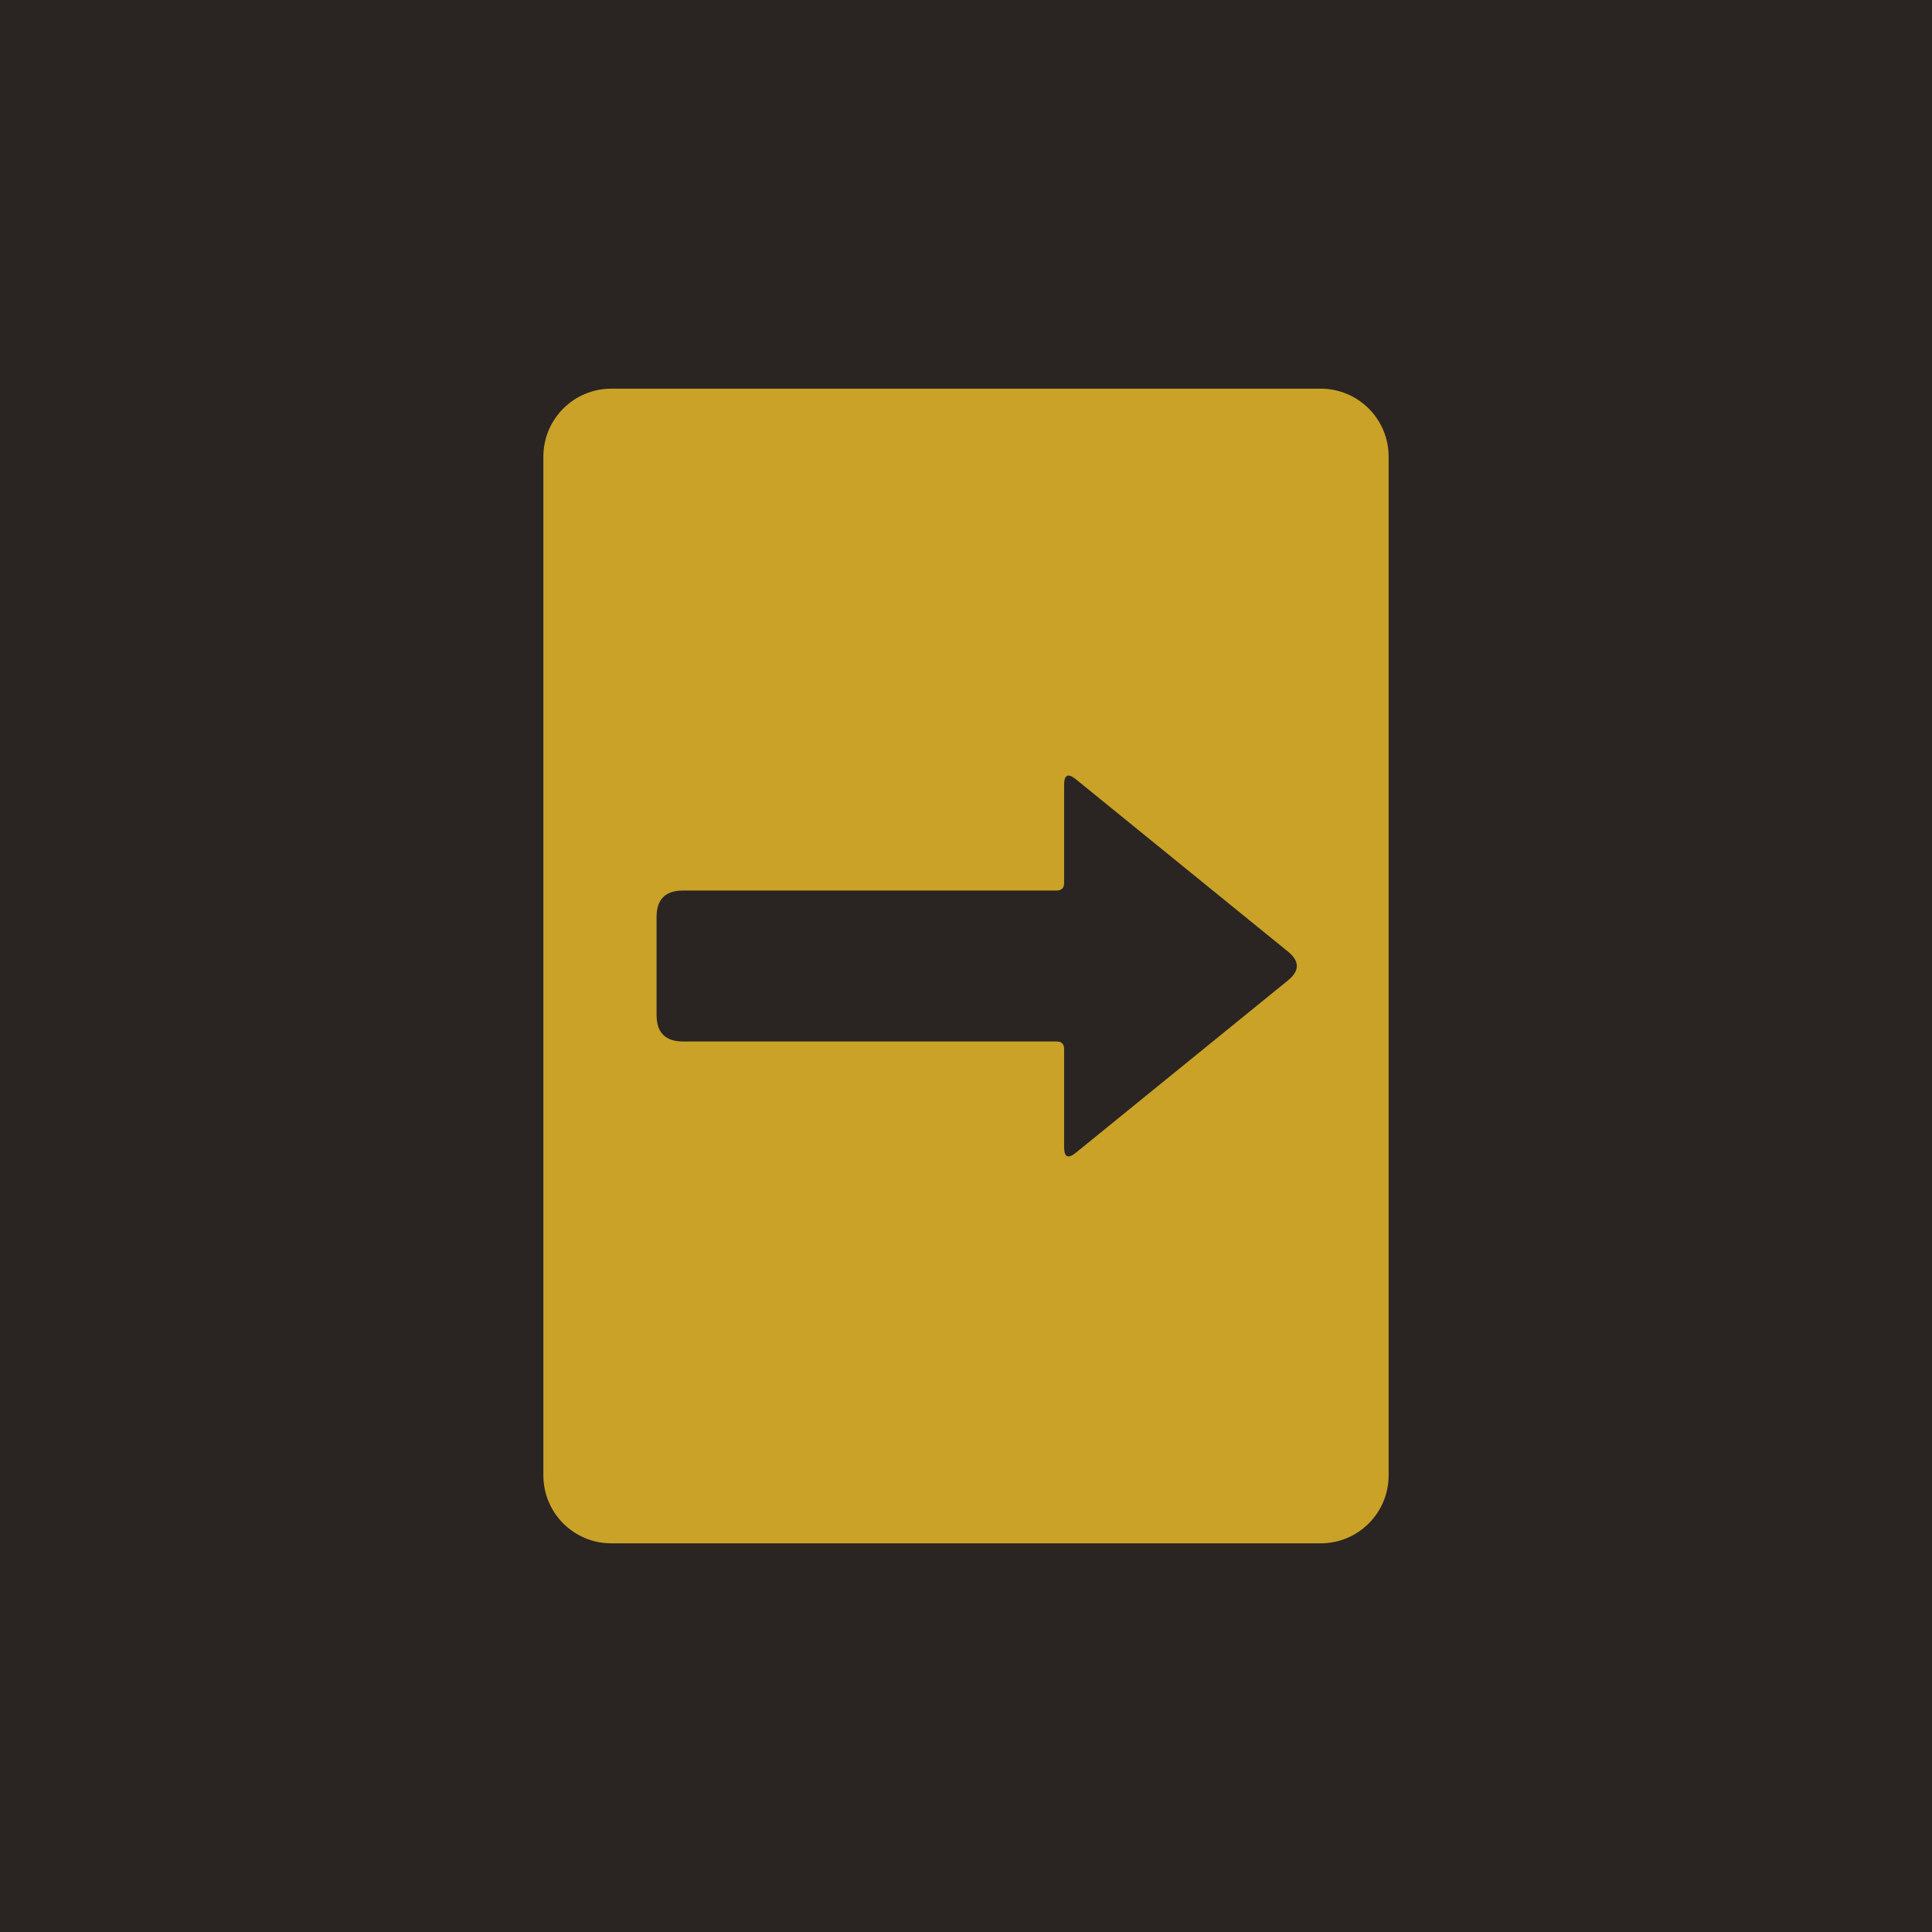
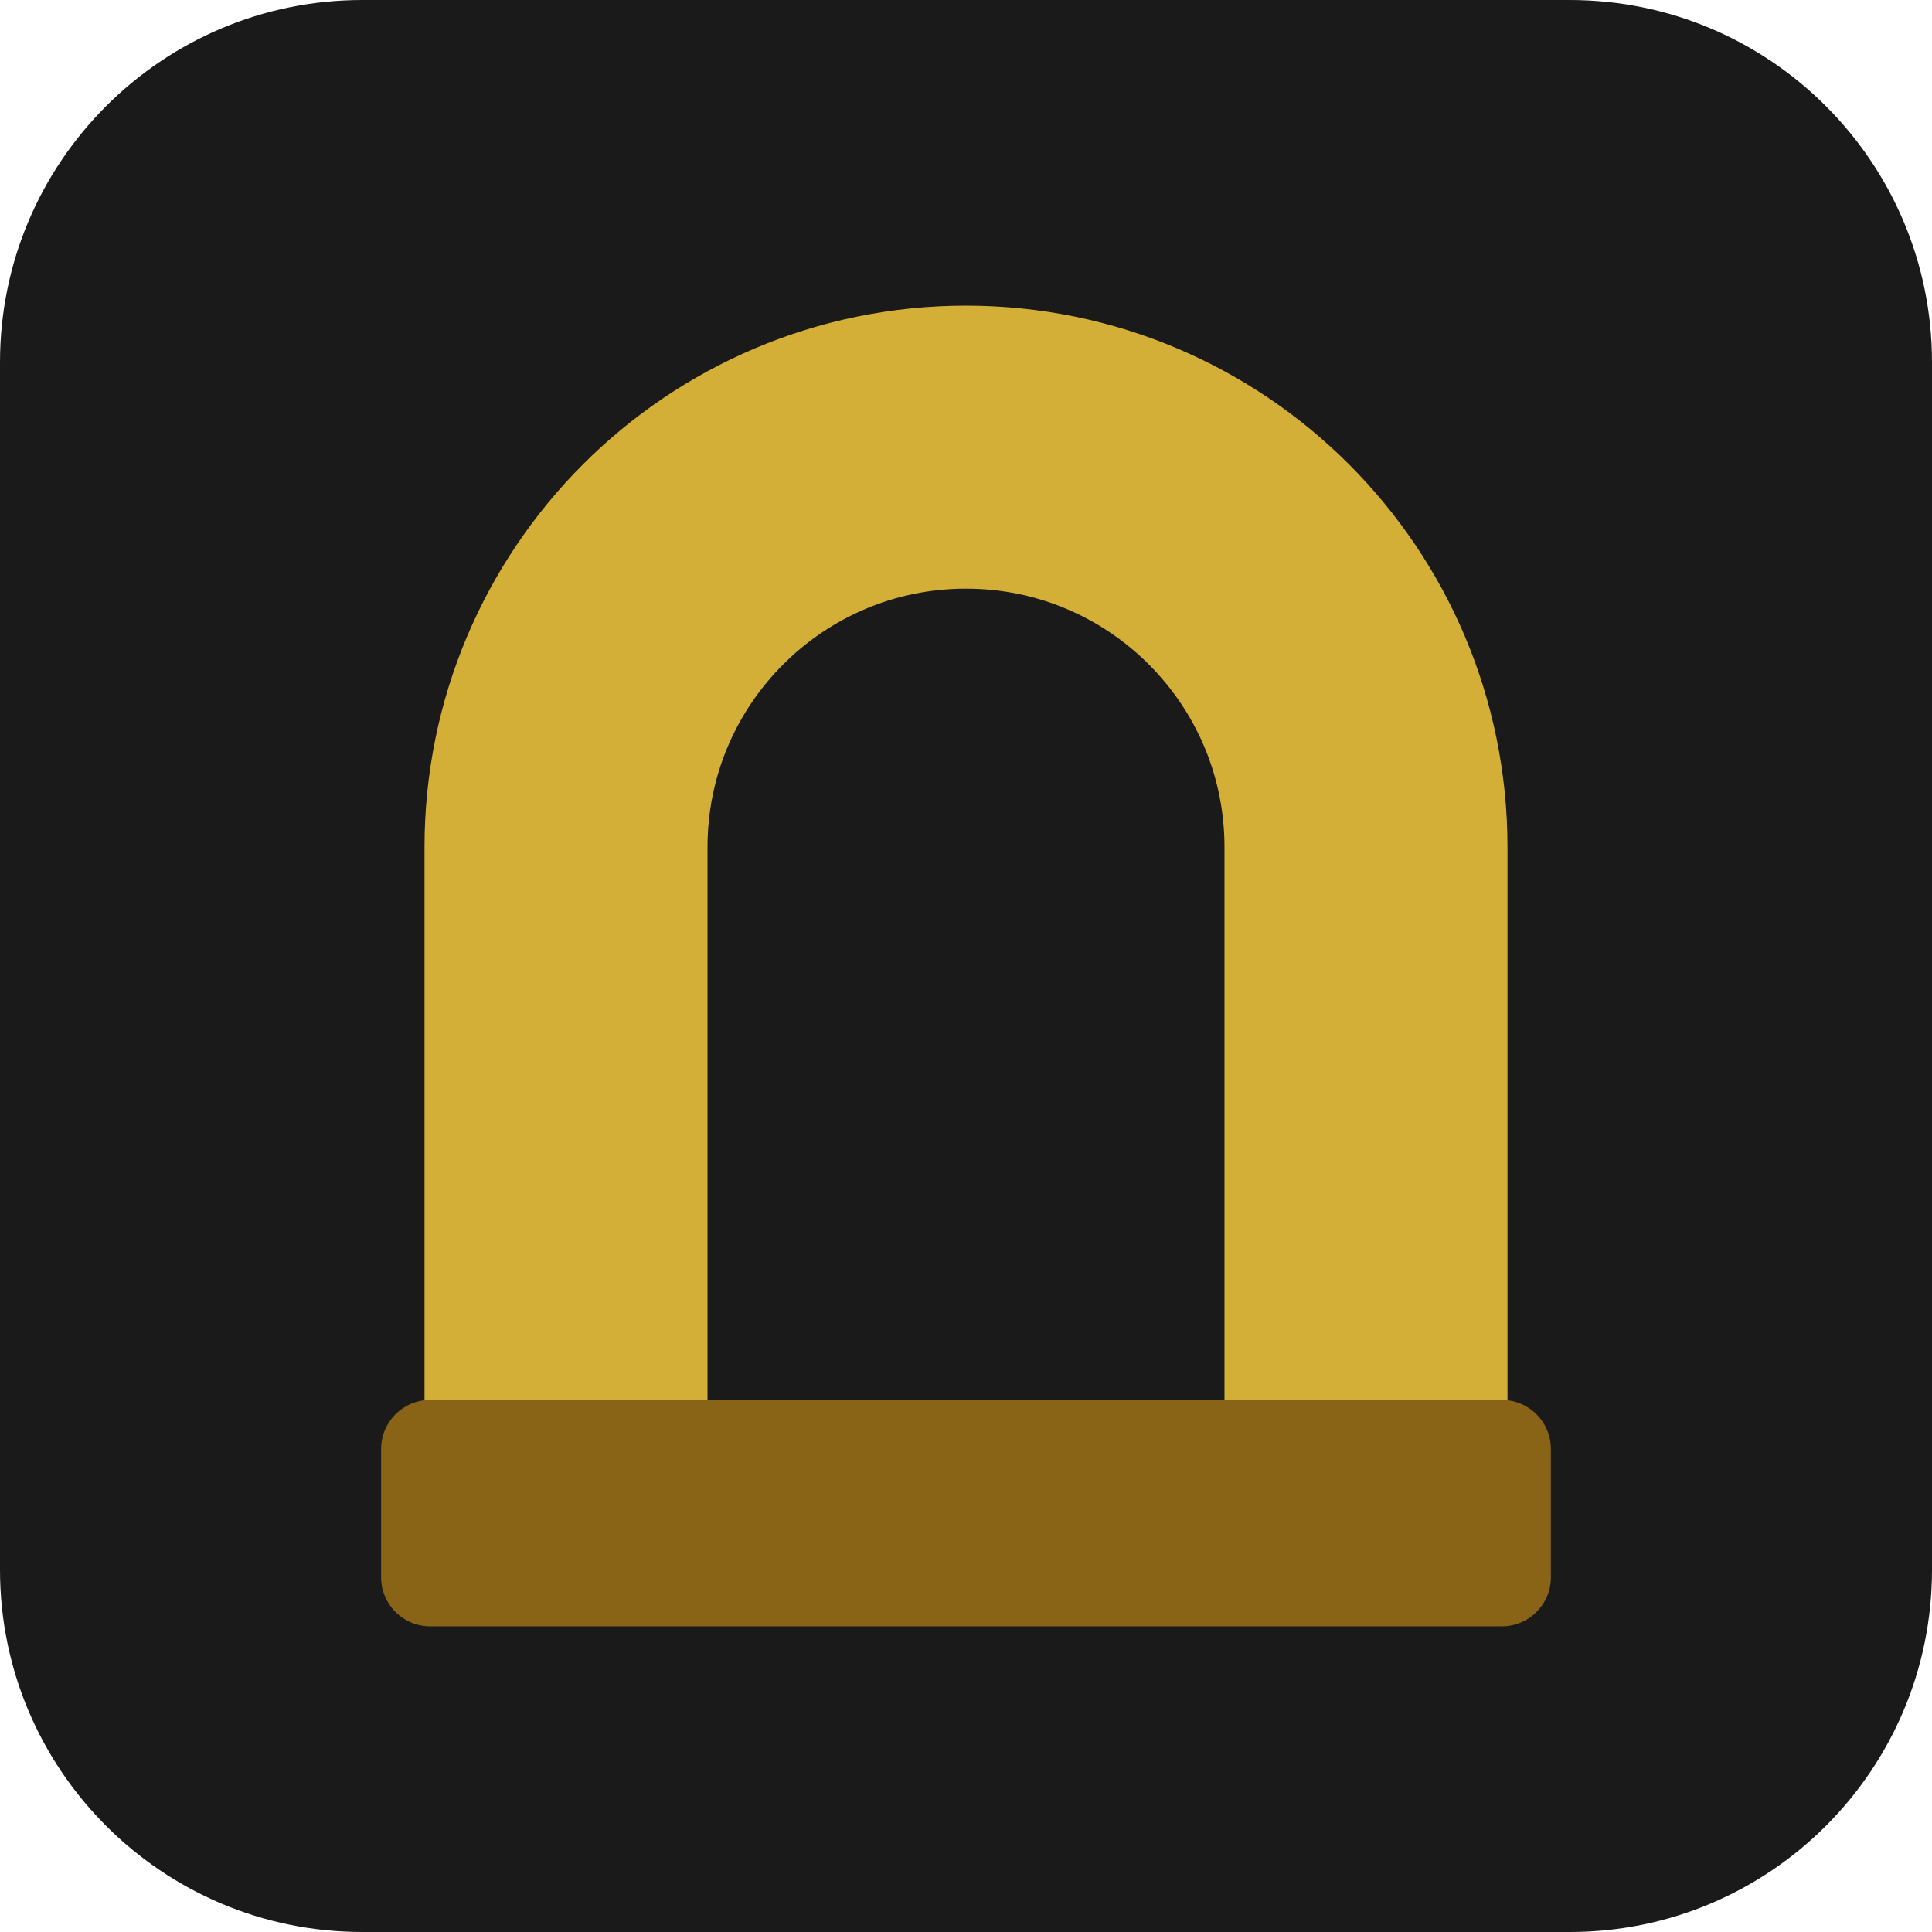
- <svg xmlns="http://www.w3.org/2000/svg" viewBox="0 0 1024 1024" width="1024" height="1024">
-   <rect width="1024" height="1024" fill="#2A2522" />
-   <path fill="#C9A227" fill-rule="evenodd" d="M324,206 H700 A36,36 0 0 1 736,242 V782 A36,36 0 0 1 700,818 H324 A36,36 0 0 1 288,782 V242 A36,36 0 0 1 324,206 Z M348.0,486.0 Q348.0,472.0 362.0,472.0 L560.0,472.0 Q564.0,472.0 564.0,468.0 L564.0,416.0 Q564.0,408.0 570.2,413.0 L682.7,504.4 Q692.0,512.0 682.7,519.6 L570.2,611.0 Q564.0,616.0 564.0,608.0 L564.0,556.0 Q564.0,552.0 560.0,552.0 L362.0,552.0 Q348.0,552.0 348.0,538.0 Z" />
+ <svg xmlns="http://www.w3.org/2000/svg" viewBox="0 0 1024 1024">
+   <rect width="1024" height="1024" rx="192" fill="#1A1A1A" />
+   <path d="M300,802 L300,449 A212,212 0 0 1 724,449 L724,802" fill="none" stroke="#D4AF37" stroke-width="150" />
+   <rect x="202" y="742" width="620" height="120" rx="26" fill="#8A6416" />
</svg>
